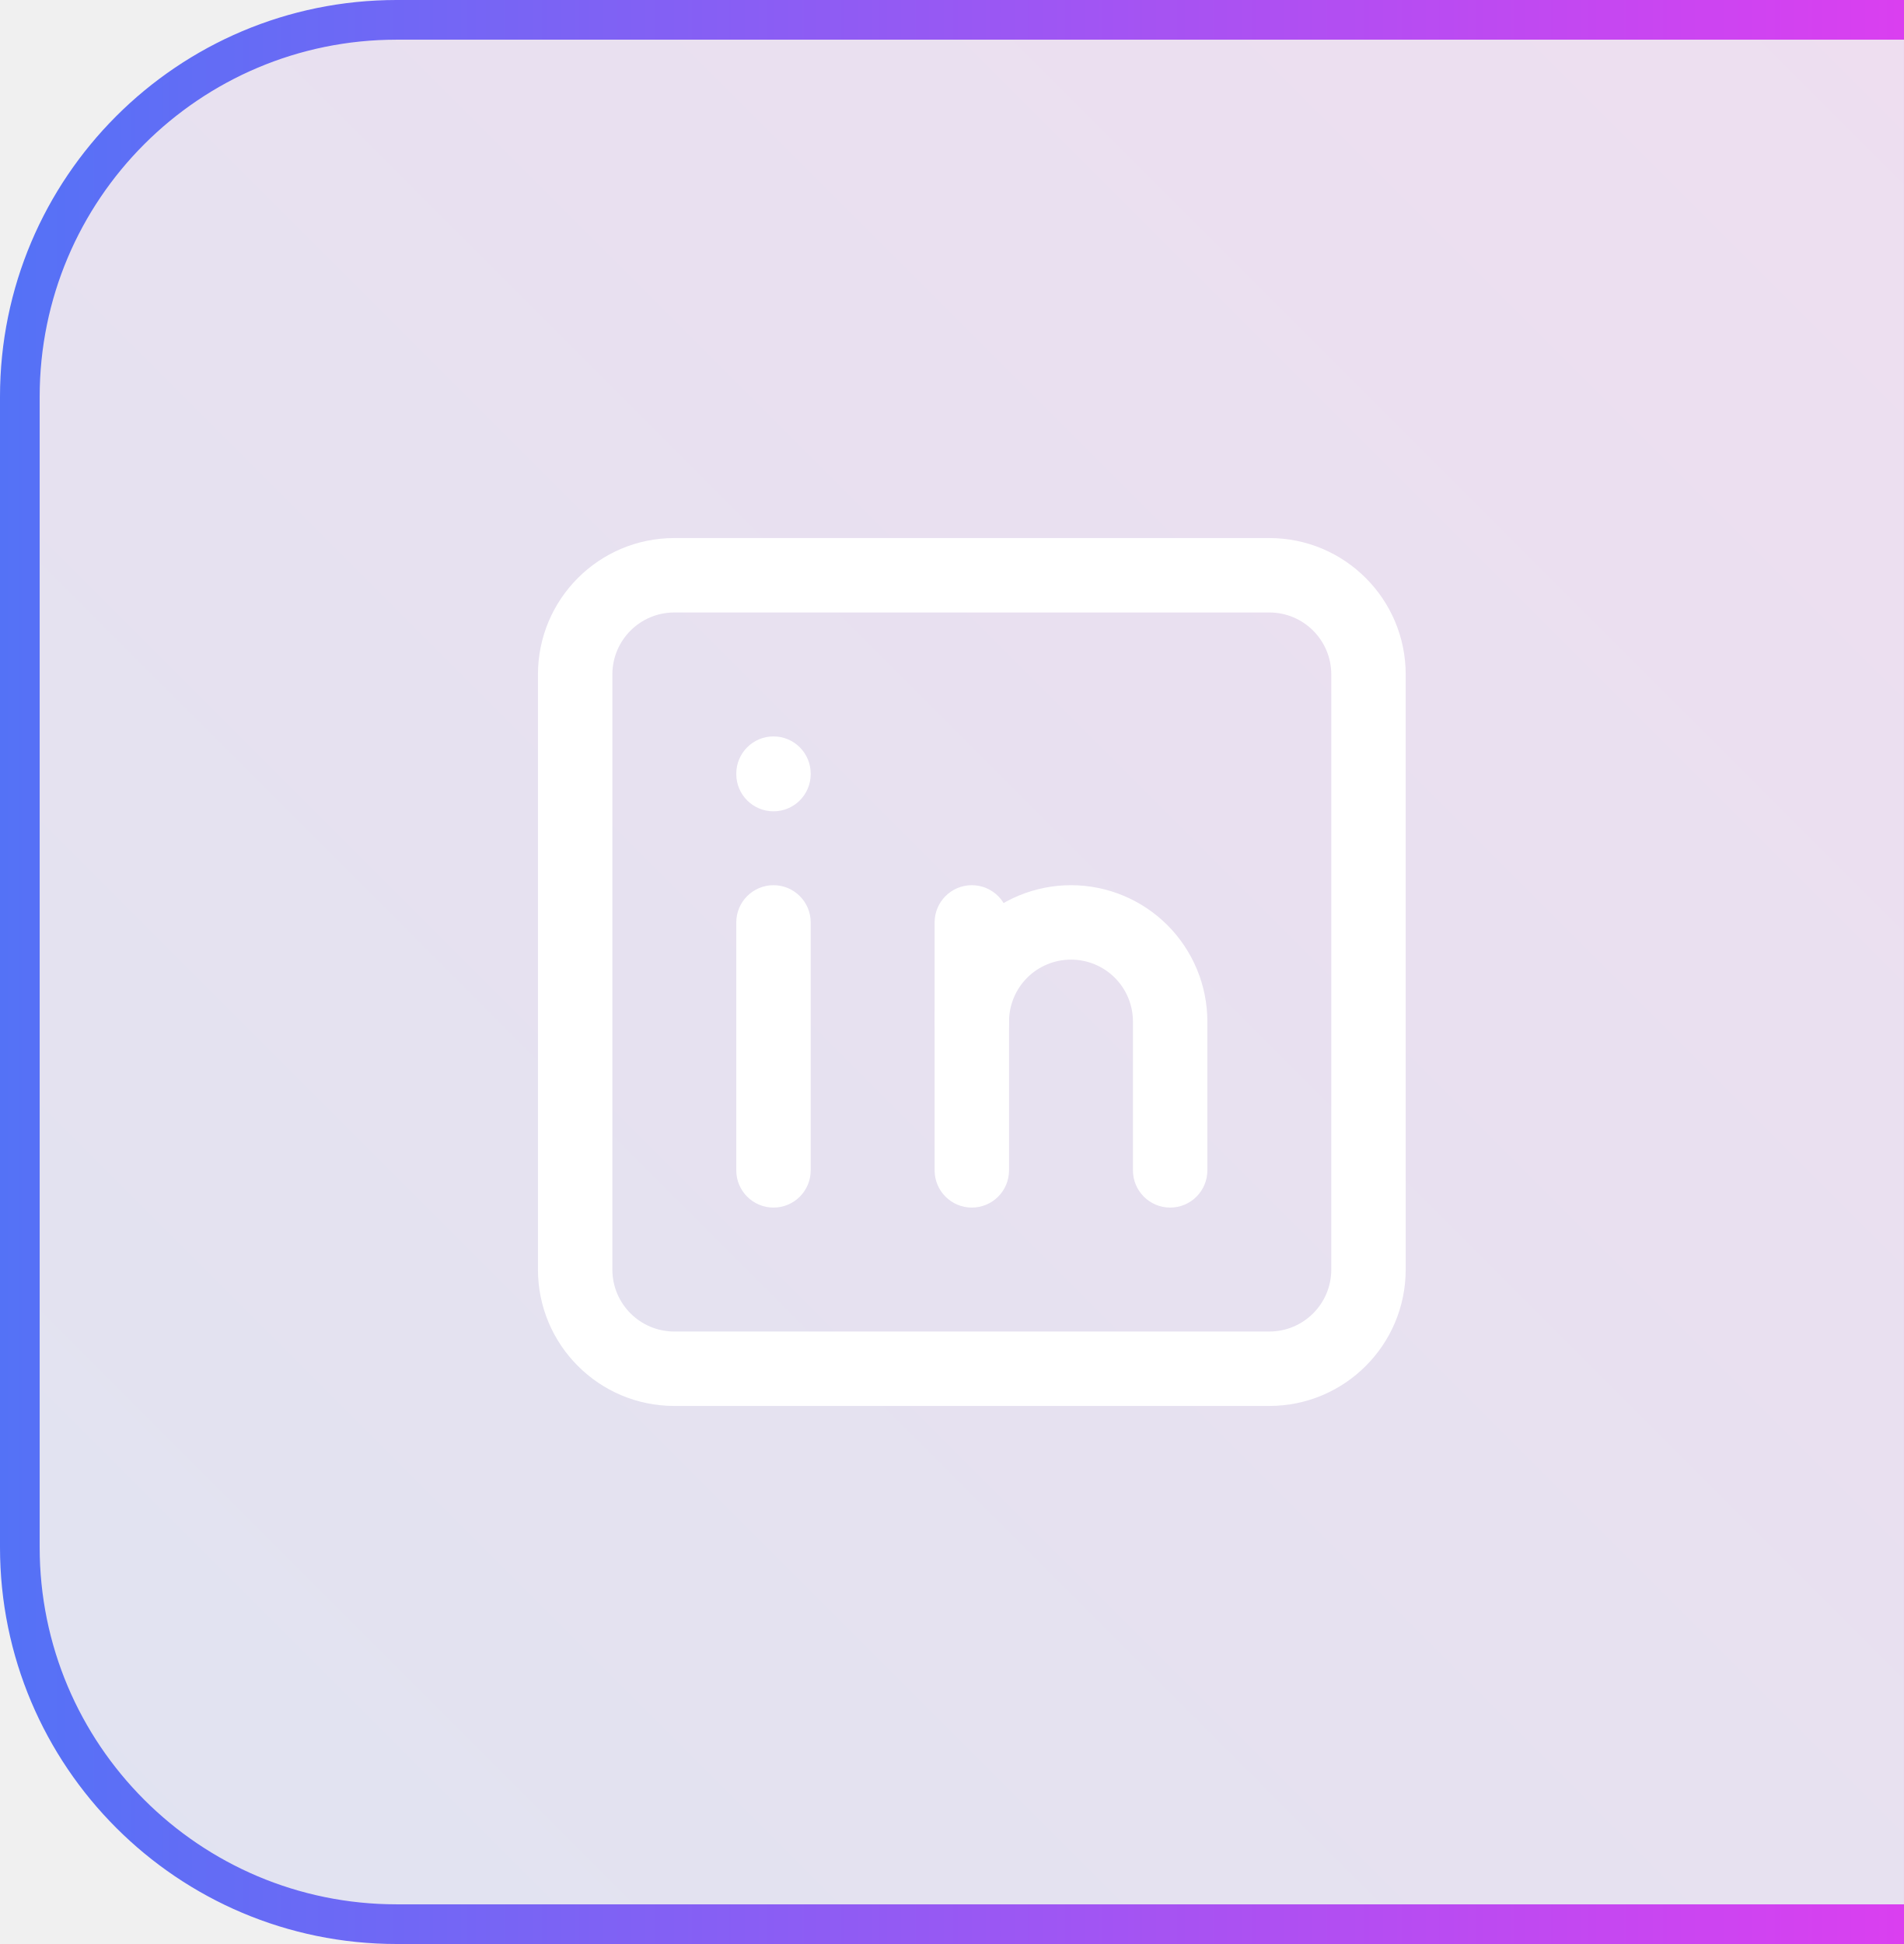
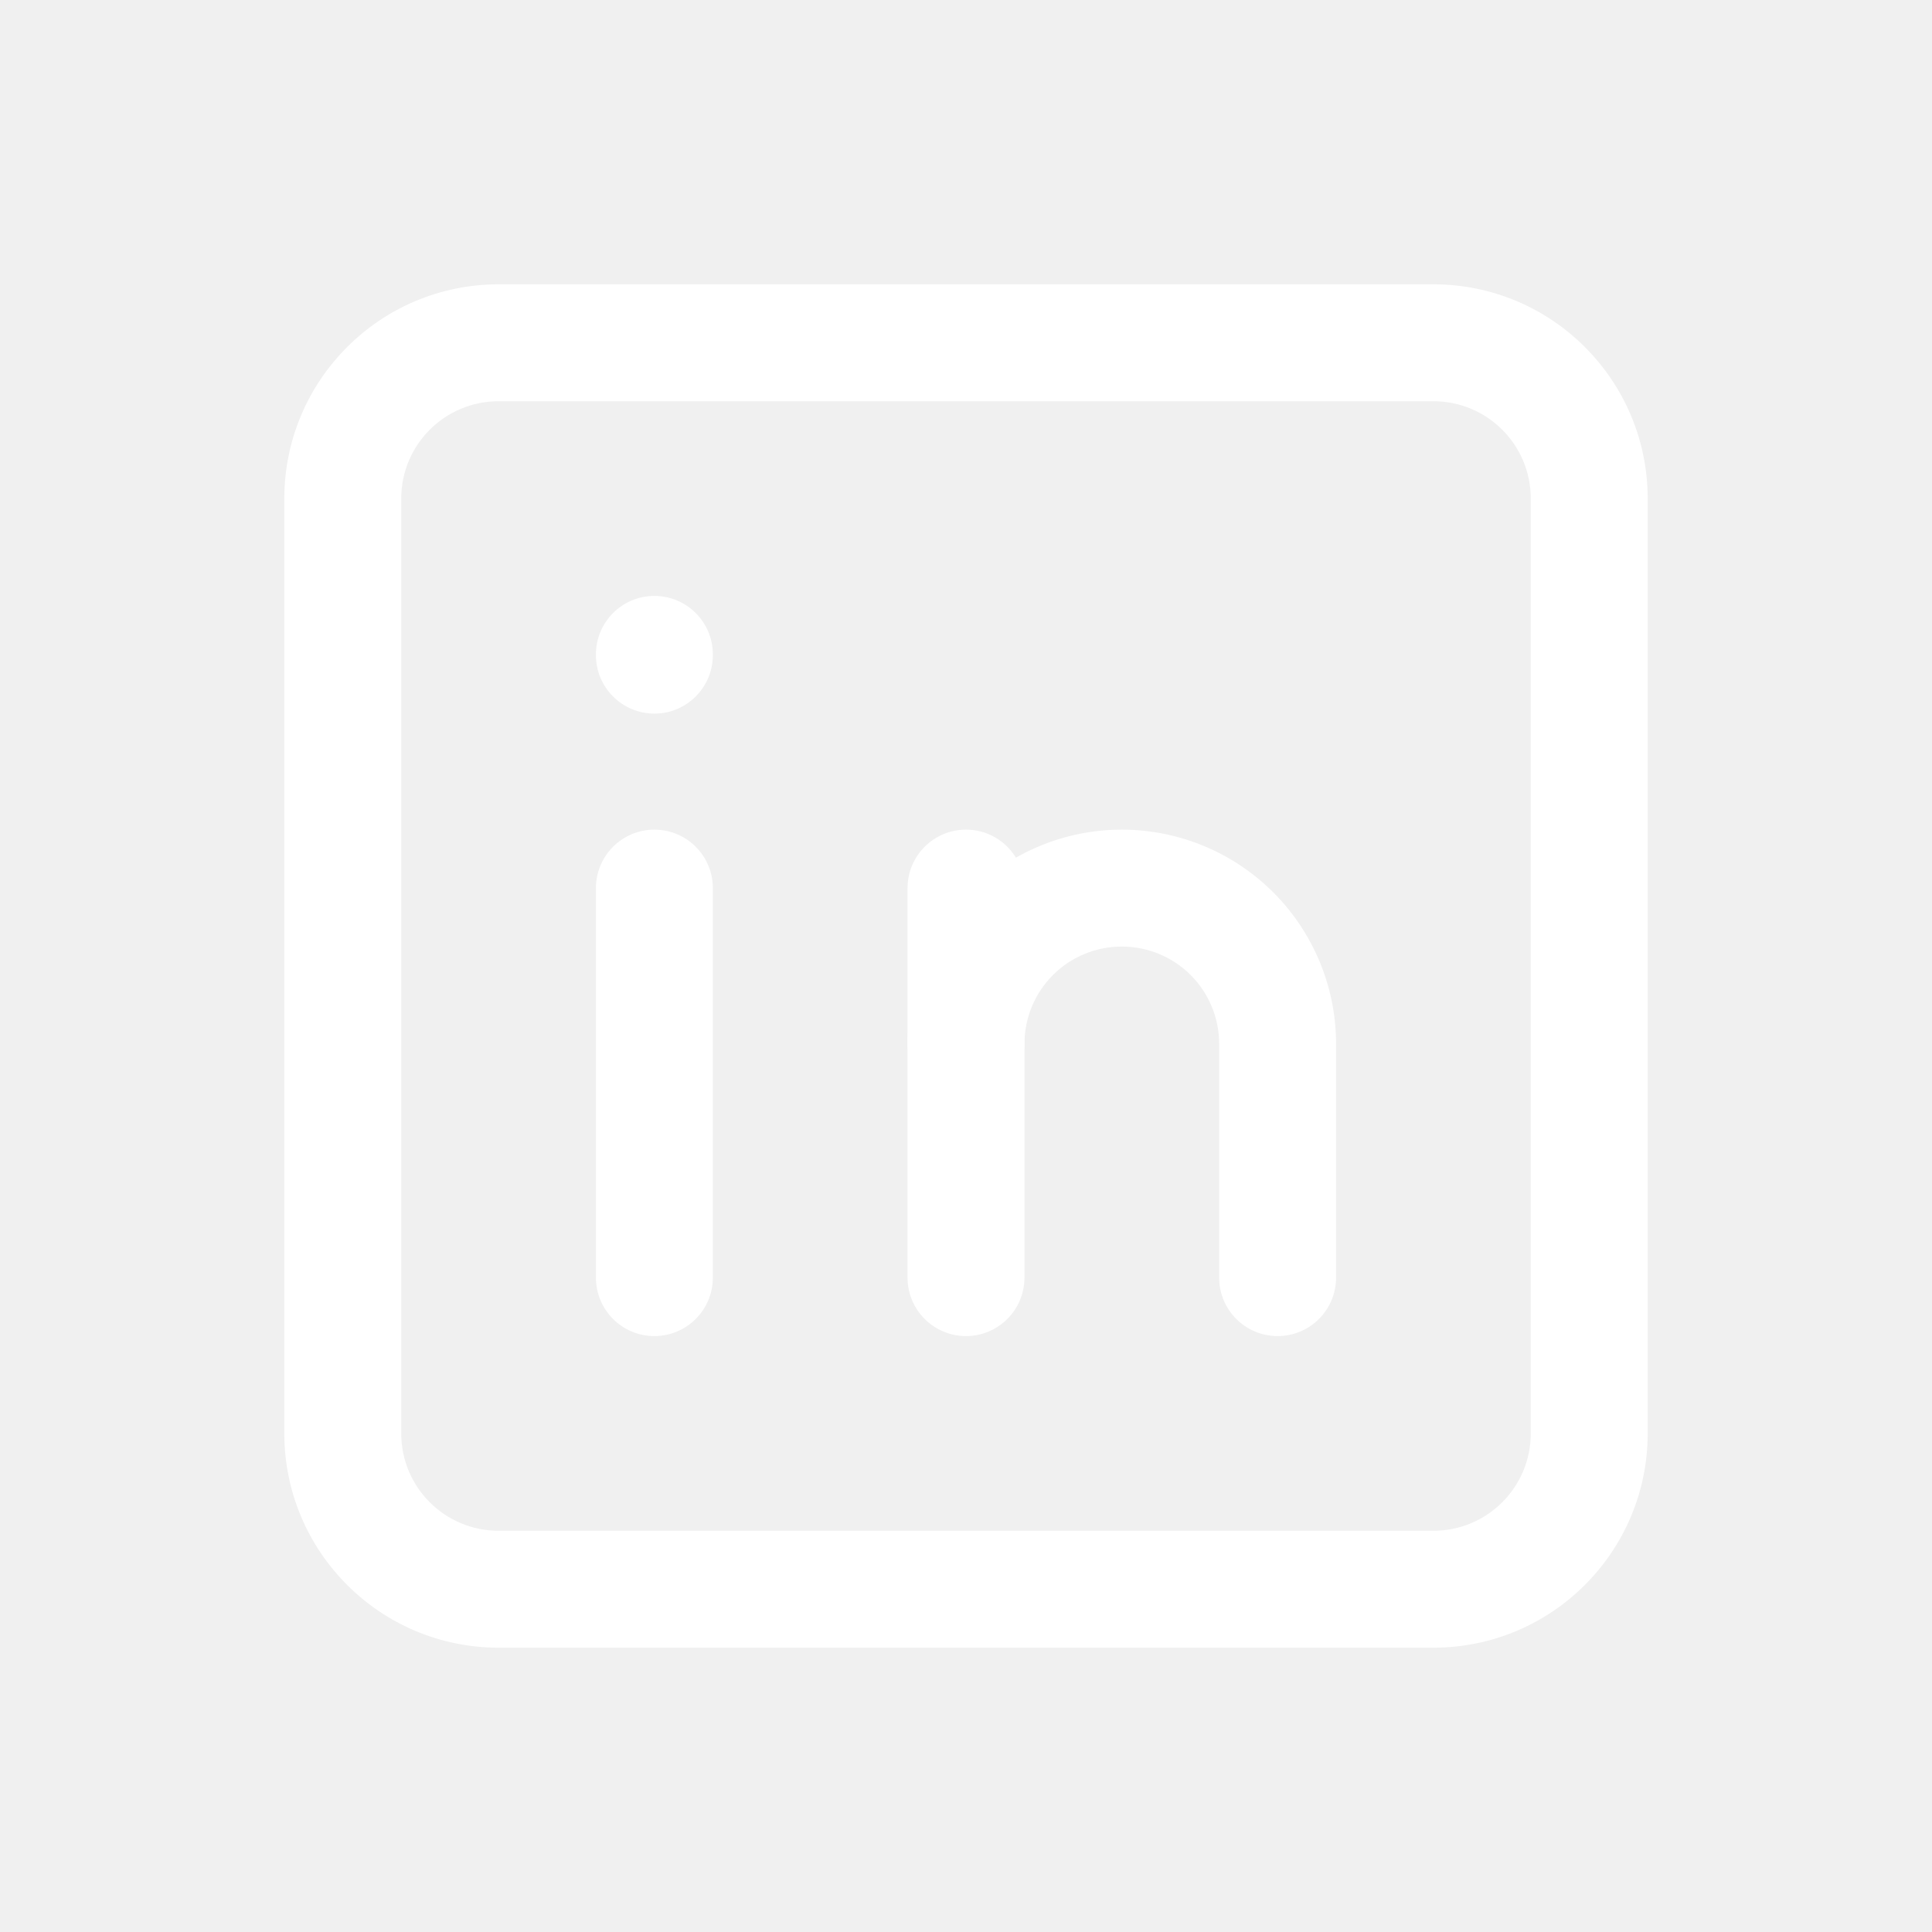
- <svg xmlns="http://www.w3.org/2000/svg" width="48" height="49" viewBox="0 0 48 49" fill="none">
-   <path d="M0.5 10C0.5 4.753 4.753 0.5 10 0.5H48.5V48.5H10C4.753 48.5 0.5 44.247 0.5 39V10Z" fill="url(#paint0_linear_63_364)" />
-   <path fill-rule="evenodd" clip-rule="evenodd" d="M17 15.438C16.137 15.438 15.438 16.137 15.438 17V32C15.438 32.863 16.137 33.562 17 33.562H32C32.863 33.562 33.562 32.863 33.562 32V17C33.562 16.137 32.863 15.438 32 15.438H17ZM13.562 17C13.562 15.101 15.101 13.562 17 13.562H32C33.898 13.562 35.438 15.101 35.438 17V32C35.438 33.898 33.898 35.438 32 35.438H17C15.101 35.438 13.562 33.898 13.562 32V17Z" fill="white" />
-   <path fill-rule="evenodd" clip-rule="evenodd" d="M19.5 22.312C20.018 22.312 20.438 22.732 20.438 23.25V29.5C20.438 30.018 20.018 30.438 19.5 30.438C18.982 30.438 18.562 30.018 18.562 29.5V23.25C18.562 22.732 18.982 22.312 19.5 22.312Z" fill="white" />
-   <path fill-rule="evenodd" clip-rule="evenodd" d="M19.5 18.562C20.018 18.562 20.438 18.982 20.438 19.5V19.512C20.438 20.03 20.018 20.45 19.5 20.45C18.982 20.45 18.562 20.03 18.562 19.512V19.5C18.562 18.982 18.982 18.562 19.5 18.562Z" fill="white" />
-   <path fill-rule="evenodd" clip-rule="evenodd" d="M24.5 22.312C25.018 22.312 25.438 22.732 25.438 23.25V29.5C25.438 30.018 25.018 30.438 24.5 30.438C23.982 30.438 23.562 30.018 23.562 29.5V23.25C23.562 22.732 23.982 22.312 24.5 22.312Z" fill="white" />
-   <path fill-rule="evenodd" clip-rule="evenodd" d="M24.569 23.319C25.214 22.675 26.088 22.312 27 22.312C27.912 22.312 28.786 22.675 29.431 23.319C30.075 23.964 30.438 24.838 30.438 25.75V29.5C30.438 30.018 30.018 30.438 29.5 30.438C28.982 30.438 28.562 30.018 28.562 29.5V25.75C28.562 25.336 28.398 24.938 28.105 24.645C27.812 24.352 27.414 24.188 27 24.188C26.586 24.188 26.188 24.352 25.895 24.645C25.602 24.938 25.438 25.336 25.438 25.75C25.438 26.268 25.018 26.688 24.5 26.688C23.982 26.688 23.562 26.268 23.562 25.75C23.562 24.838 23.925 23.964 24.569 23.319Z" fill="white" />
-   <path d="M0.5 10C0.5 4.753 4.753 0.5 10 0.5H48.5V48.5H10C4.753 48.5 0.5 44.247 0.5 39V10Z" stroke="url(#paint1_linear_63_364)" />
-   <defs>
-     <linearGradient id="paint0_linear_63_364" x1="0" y1="49" x2="49" y2="0" gradientUnits="userSpaceOnUse">
-       <stop stop-color="#5472F6" stop-opacity="0.1" />
-       <stop offset="1" stop-color="#DD3EF0" stop-opacity="0.1" />
-     </linearGradient>
-     <linearGradient id="paint1_linear_63_364" x1="-1.82539e-07" y1="24.5" x2="49" y2="24.5" gradientUnits="userSpaceOnUse">
-       <stop stop-color="#5472F6" />
-       <stop offset="1" stop-color="#DD3EF0" />
-     </linearGradient>
-   </defs>
+ <svg xmlns="http://www.w3.org/2000/svg" width="31" height="31" viewBox="0 0 31 31" fill="none">
+   <path fill-rule="evenodd" clip-rule="evenodd" d="M8 6.438C7.137 6.438 6.438 7.137 6.438 8V23C6.438 23.863 7.137 24.562 8 24.562H23C23.863 24.562 24.562 23.863 24.562 23V8C24.562 7.137 23.863 6.438 23 6.438H8ZM4.562 8C4.562 6.102 6.102 4.562 8 4.562H23C24.898 4.562 26.438 6.102 26.438 8V23C26.438 24.898 24.898 26.438 23 26.438H8C6.102 26.438 4.562 24.898 4.562 23V8Z" fill="white" />
+   <path fill-rule="evenodd" clip-rule="evenodd" d="M10.5 13.312C11.018 13.312 11.438 13.732 11.438 14.25V20.5C11.438 21.018 11.018 21.438 10.5 21.438C9.982 21.438 9.562 21.018 9.562 20.5V14.25C9.562 13.732 9.982 13.312 10.5 13.312Z" fill="white" />
+   <path fill-rule="evenodd" clip-rule="evenodd" d="M10.5 9.562C11.018 9.562 11.438 9.982 11.438 10.5V10.512C11.438 11.03 11.018 11.45 10.5 11.45C9.982 11.45 9.562 11.03 9.562 10.512V10.5C9.562 9.982 9.982 9.562 10.5 9.562Z" fill="white" />
+   <path fill-rule="evenodd" clip-rule="evenodd" d="M15.5 13.312C16.018 13.312 16.438 13.732 16.438 14.25V20.5C16.438 21.018 16.018 21.438 15.5 21.438C14.982 21.438 14.562 21.018 14.562 20.5V14.25C14.562 13.732 14.982 13.312 15.5 13.312Z" fill="white" />
+   <path fill-rule="evenodd" clip-rule="evenodd" d="M15.569 14.319C16.214 13.675 17.088 13.312 18 13.312C18.912 13.312 19.786 13.675 20.431 14.319C21.075 14.964 21.438 15.838 21.438 16.75V20.5C21.438 21.018 21.018 21.438 20.5 21.438C19.982 21.438 19.562 21.018 19.562 20.5V16.75C19.562 16.336 19.398 15.938 19.105 15.645C18.812 15.352 18.414 15.188 18 15.188C17.586 15.188 17.188 15.352 16.895 15.645C16.602 15.938 16.438 16.336 16.438 16.75C16.438 17.268 16.018 17.688 15.5 17.688C14.982 17.688 14.562 17.268 14.562 16.75C14.562 15.838 14.925 14.964 15.569 14.319Z" fill="white" />
</svg>
